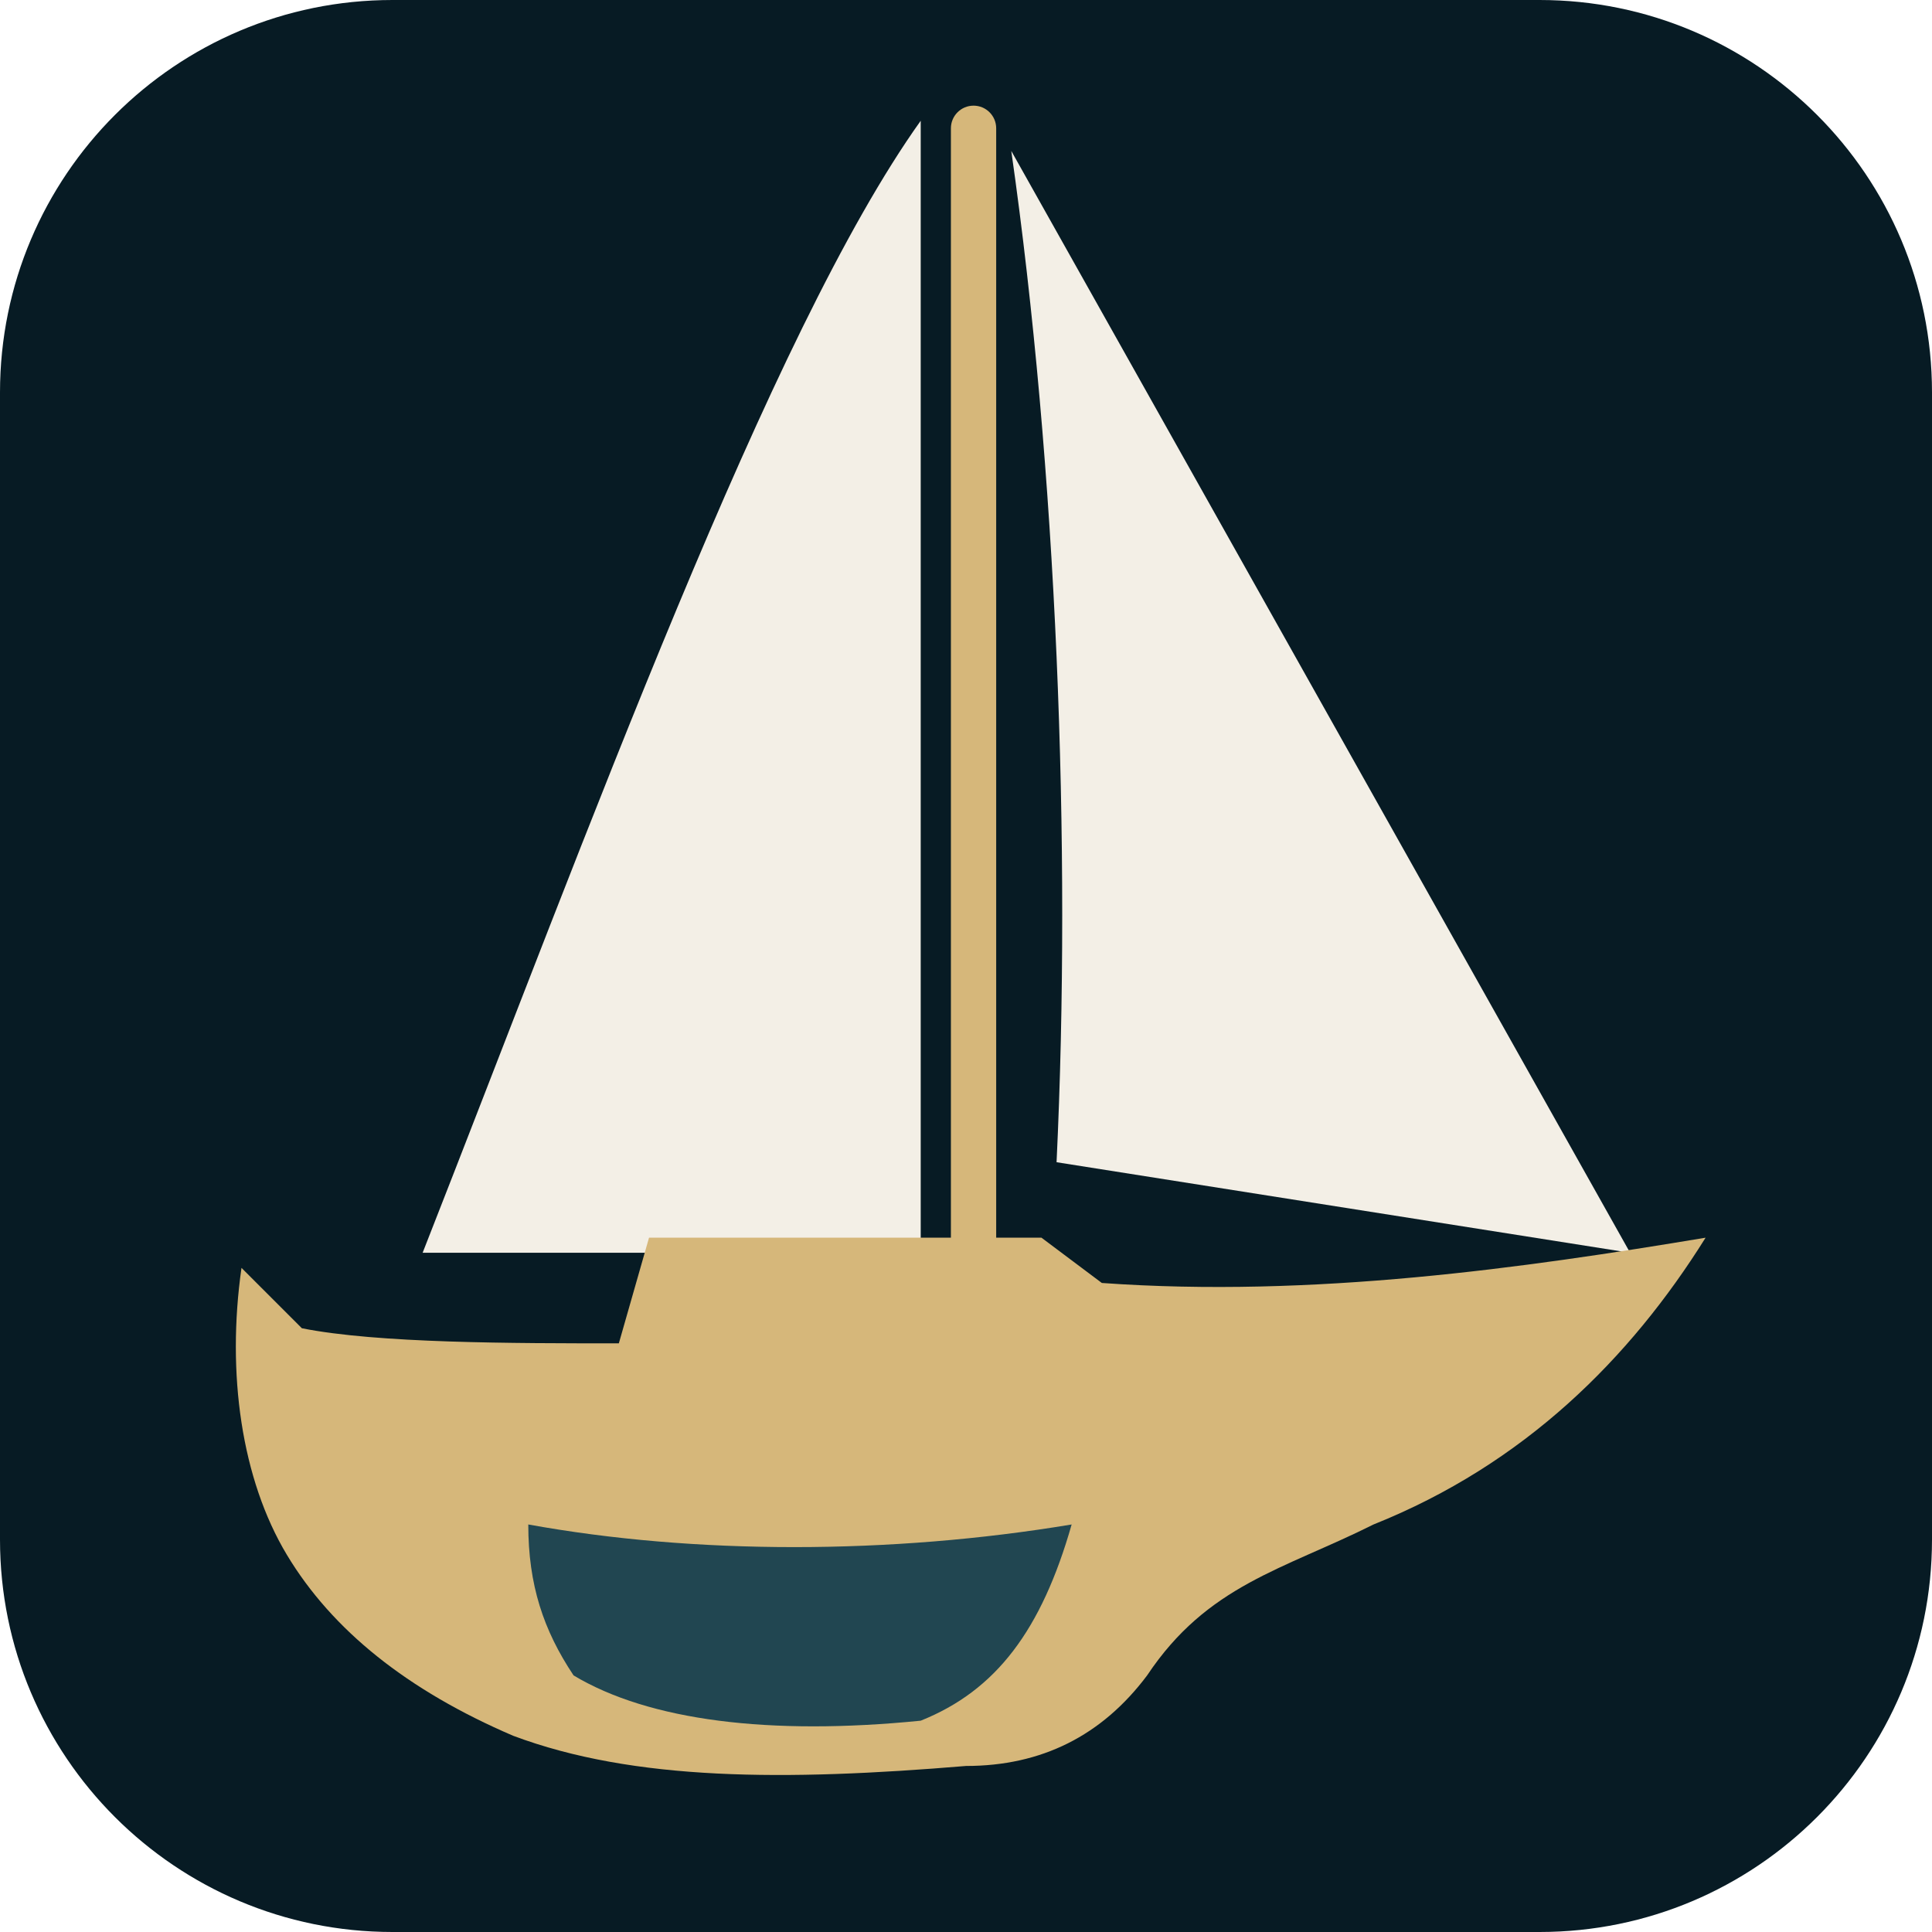
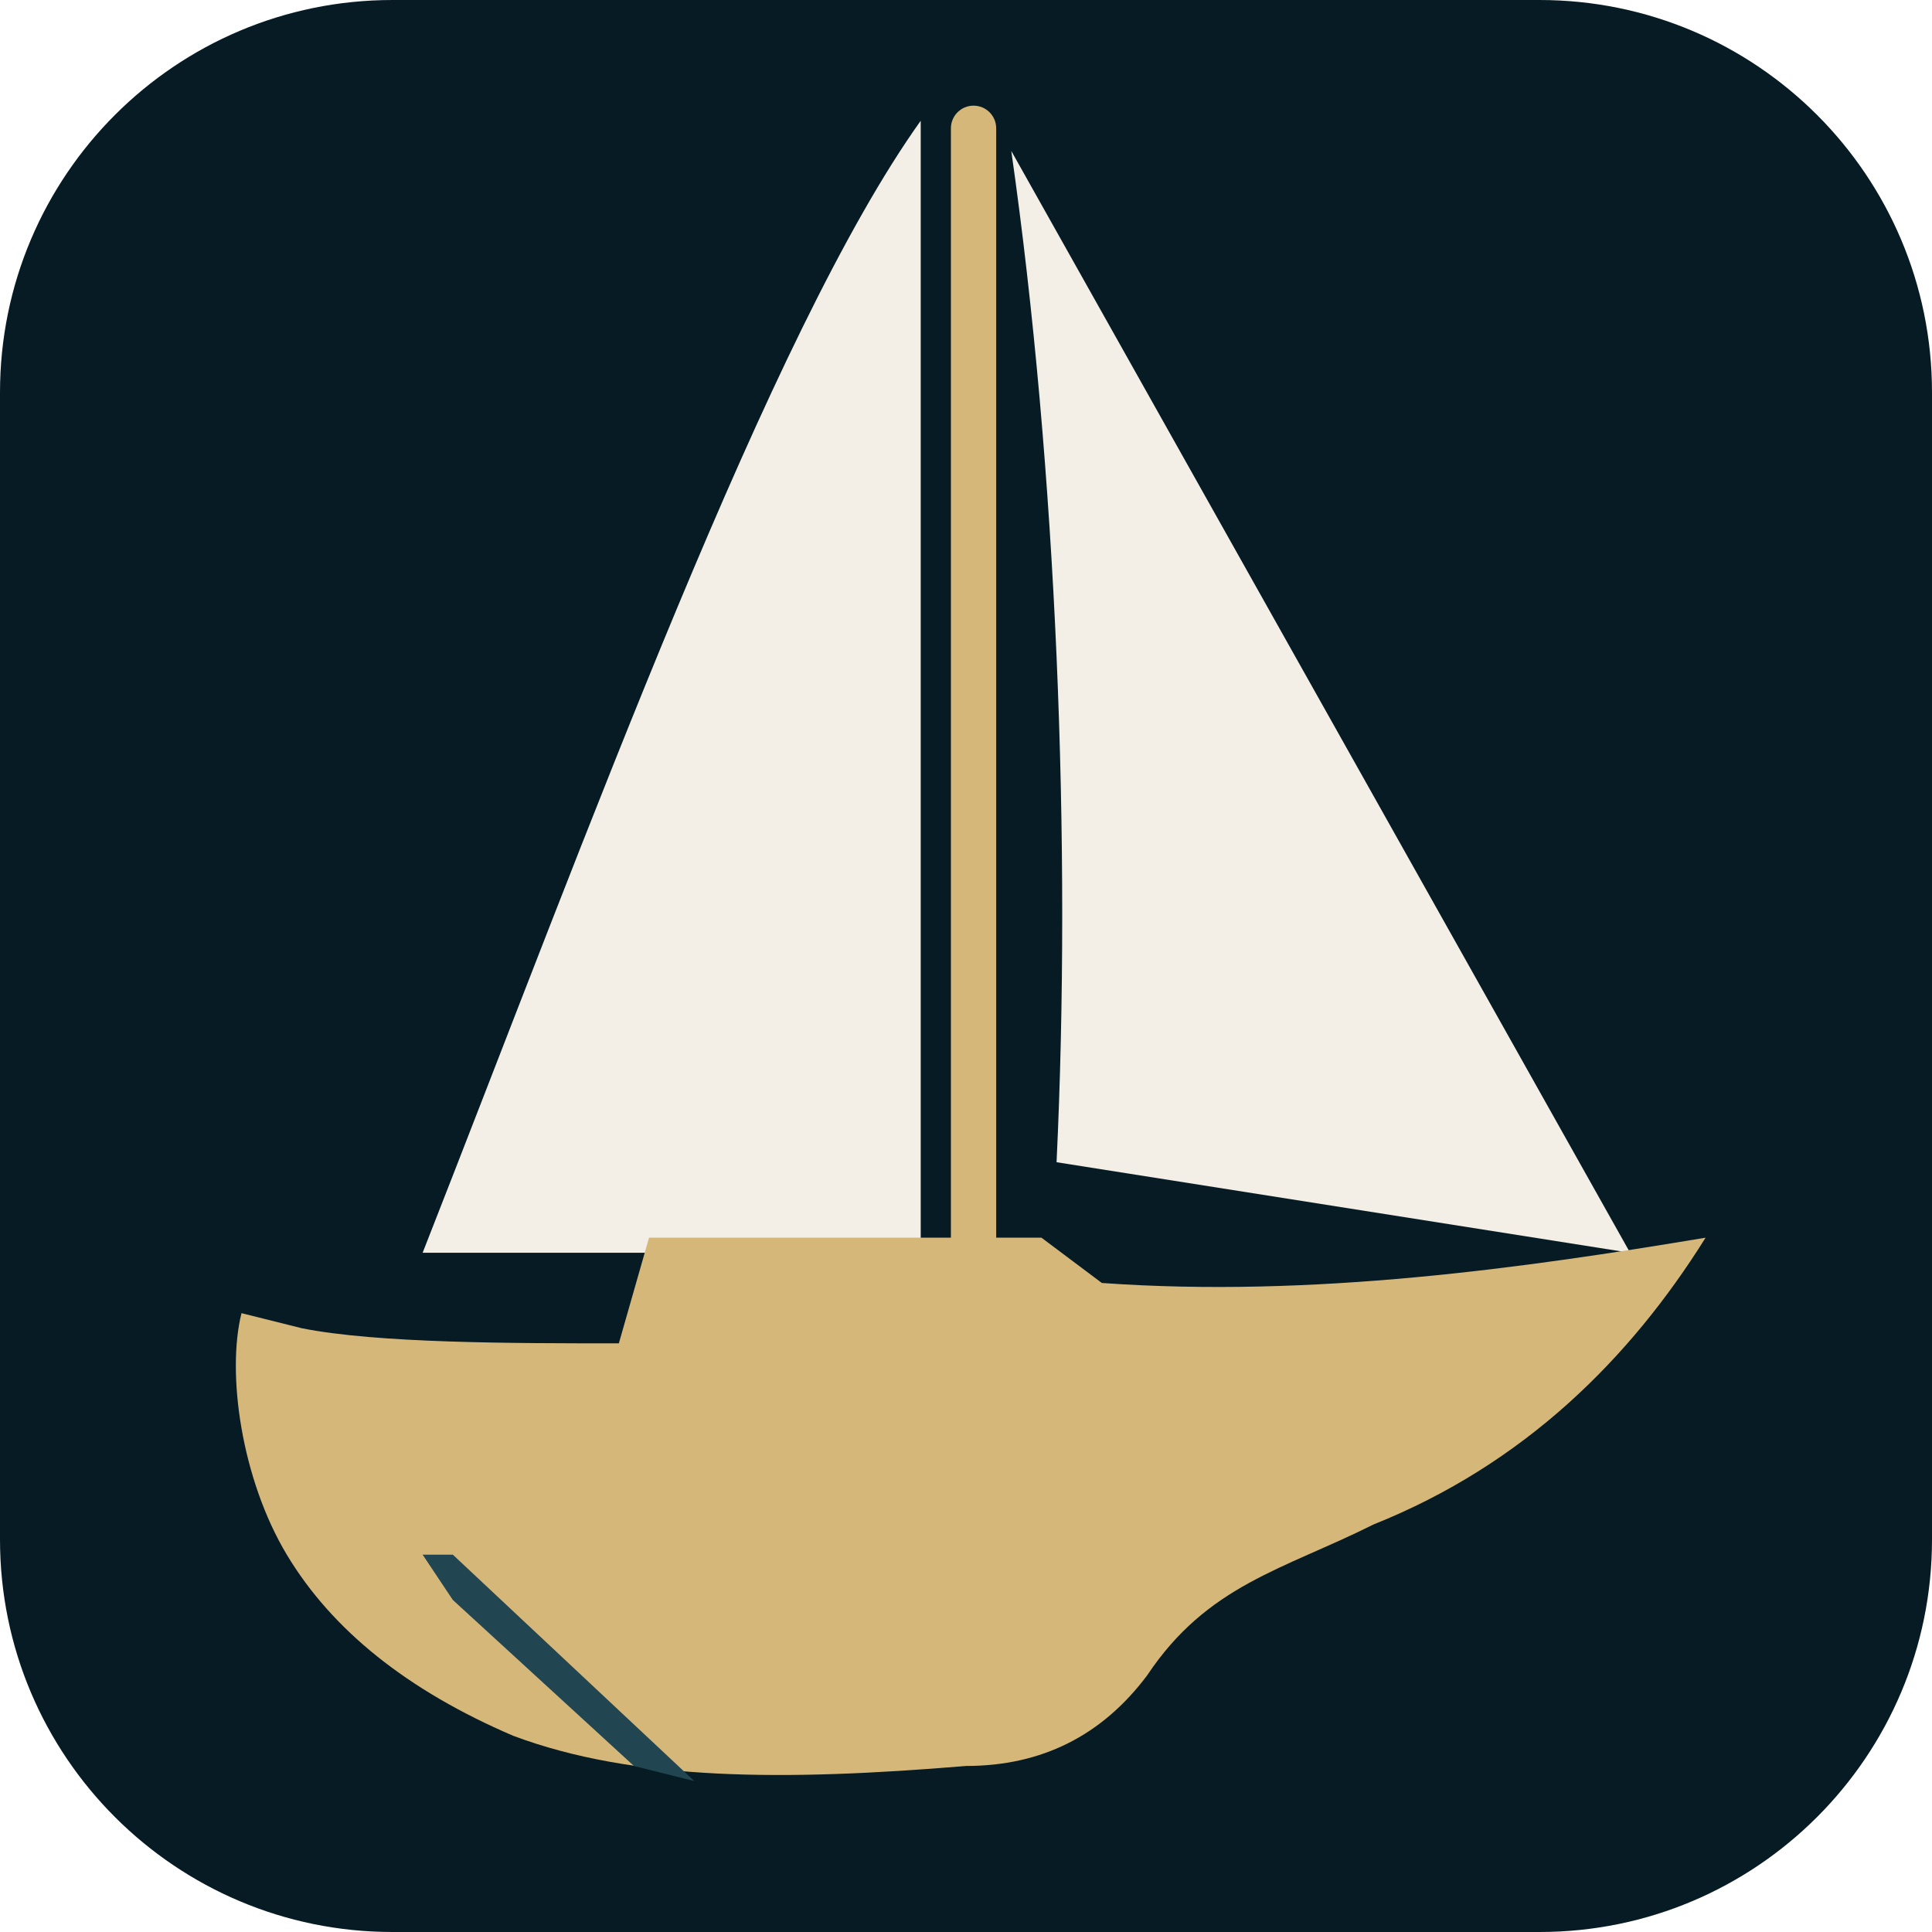
- <svg xmlns="http://www.w3.org/2000/svg" viewBox="0 0 128 128" role="img" aria-label="Aurora · Great Dane 28">
+ <svg xmlns="http://www.w3.org/2000/svg" width="128" height="128" viewBox="0 0 128 128">
  <rect width="128" height="128" rx="26" fill="#071b24" />
-   <path d="M61 8 C51 22 39 55 28 83 H61 Z" fill="#f3efe6" />
-   <path d="M67 10 L108 83 L70 77 C71 56 70 31 67 10 Z" fill="#f3efe6" />
-   <rect x="63" y="7" width="3" height="80" rx="1.5" fill="#d6b77a" />
-   <path d="M16 84 L20 88 C25 89 34 89 41 89 L43 82 H69 L73 85 C87 86 101 84 113 82 C108 90 101 97 91 101 C85 104 80 105 76 111 C73 115 69 117 64 117 C52 118 42 118 34 115 C27 112 22 108 19 103 C16 98 15 91 16 84 Z" fill="#d6b77a" />
-   <path d="M35 101 C46 103 59 103 71 101 C69 108 66 112 61 114 C51 115 43 114 38 111 C36 108 35 105 35 101 Z" fill="#214651" />
+   <path fill="#f3efe6" d="M 61 8 C 51 22 39 55 28 83 L 61 83 Z" />
+   <path fill="#f3efe6" d="M 67 10 L 108 83 L 70 77 C 71 56 70 31 67 10 Z" />
+   <path fill="#d6b77a" d="M64.5 7A1.5 1.5 0 0 1 66 8.5v77a1.5 1.5 0 1 1-3 0v-77A1.5 1.5 0 0 1 64.5 7" />
+   <path fill="#d6b77a" d="M 16 87 L 20 88 C 25 89 34 89 41 89 L 43 82 L 69 82 L 73 85 C 87 86 101 84 113 82 C 108 90 101 97 91 101 C 85 104 80 105 76 111 C 73 115 69 117 64 117 C 52 118 42 118 34 115 C 27 112 22 108 19 103 C 16 98 15 91 16 87 Z" />
+   <path fill="#214651" d="m30 103 16 15-4-1-12-11-2-3Z" />
</svg>
